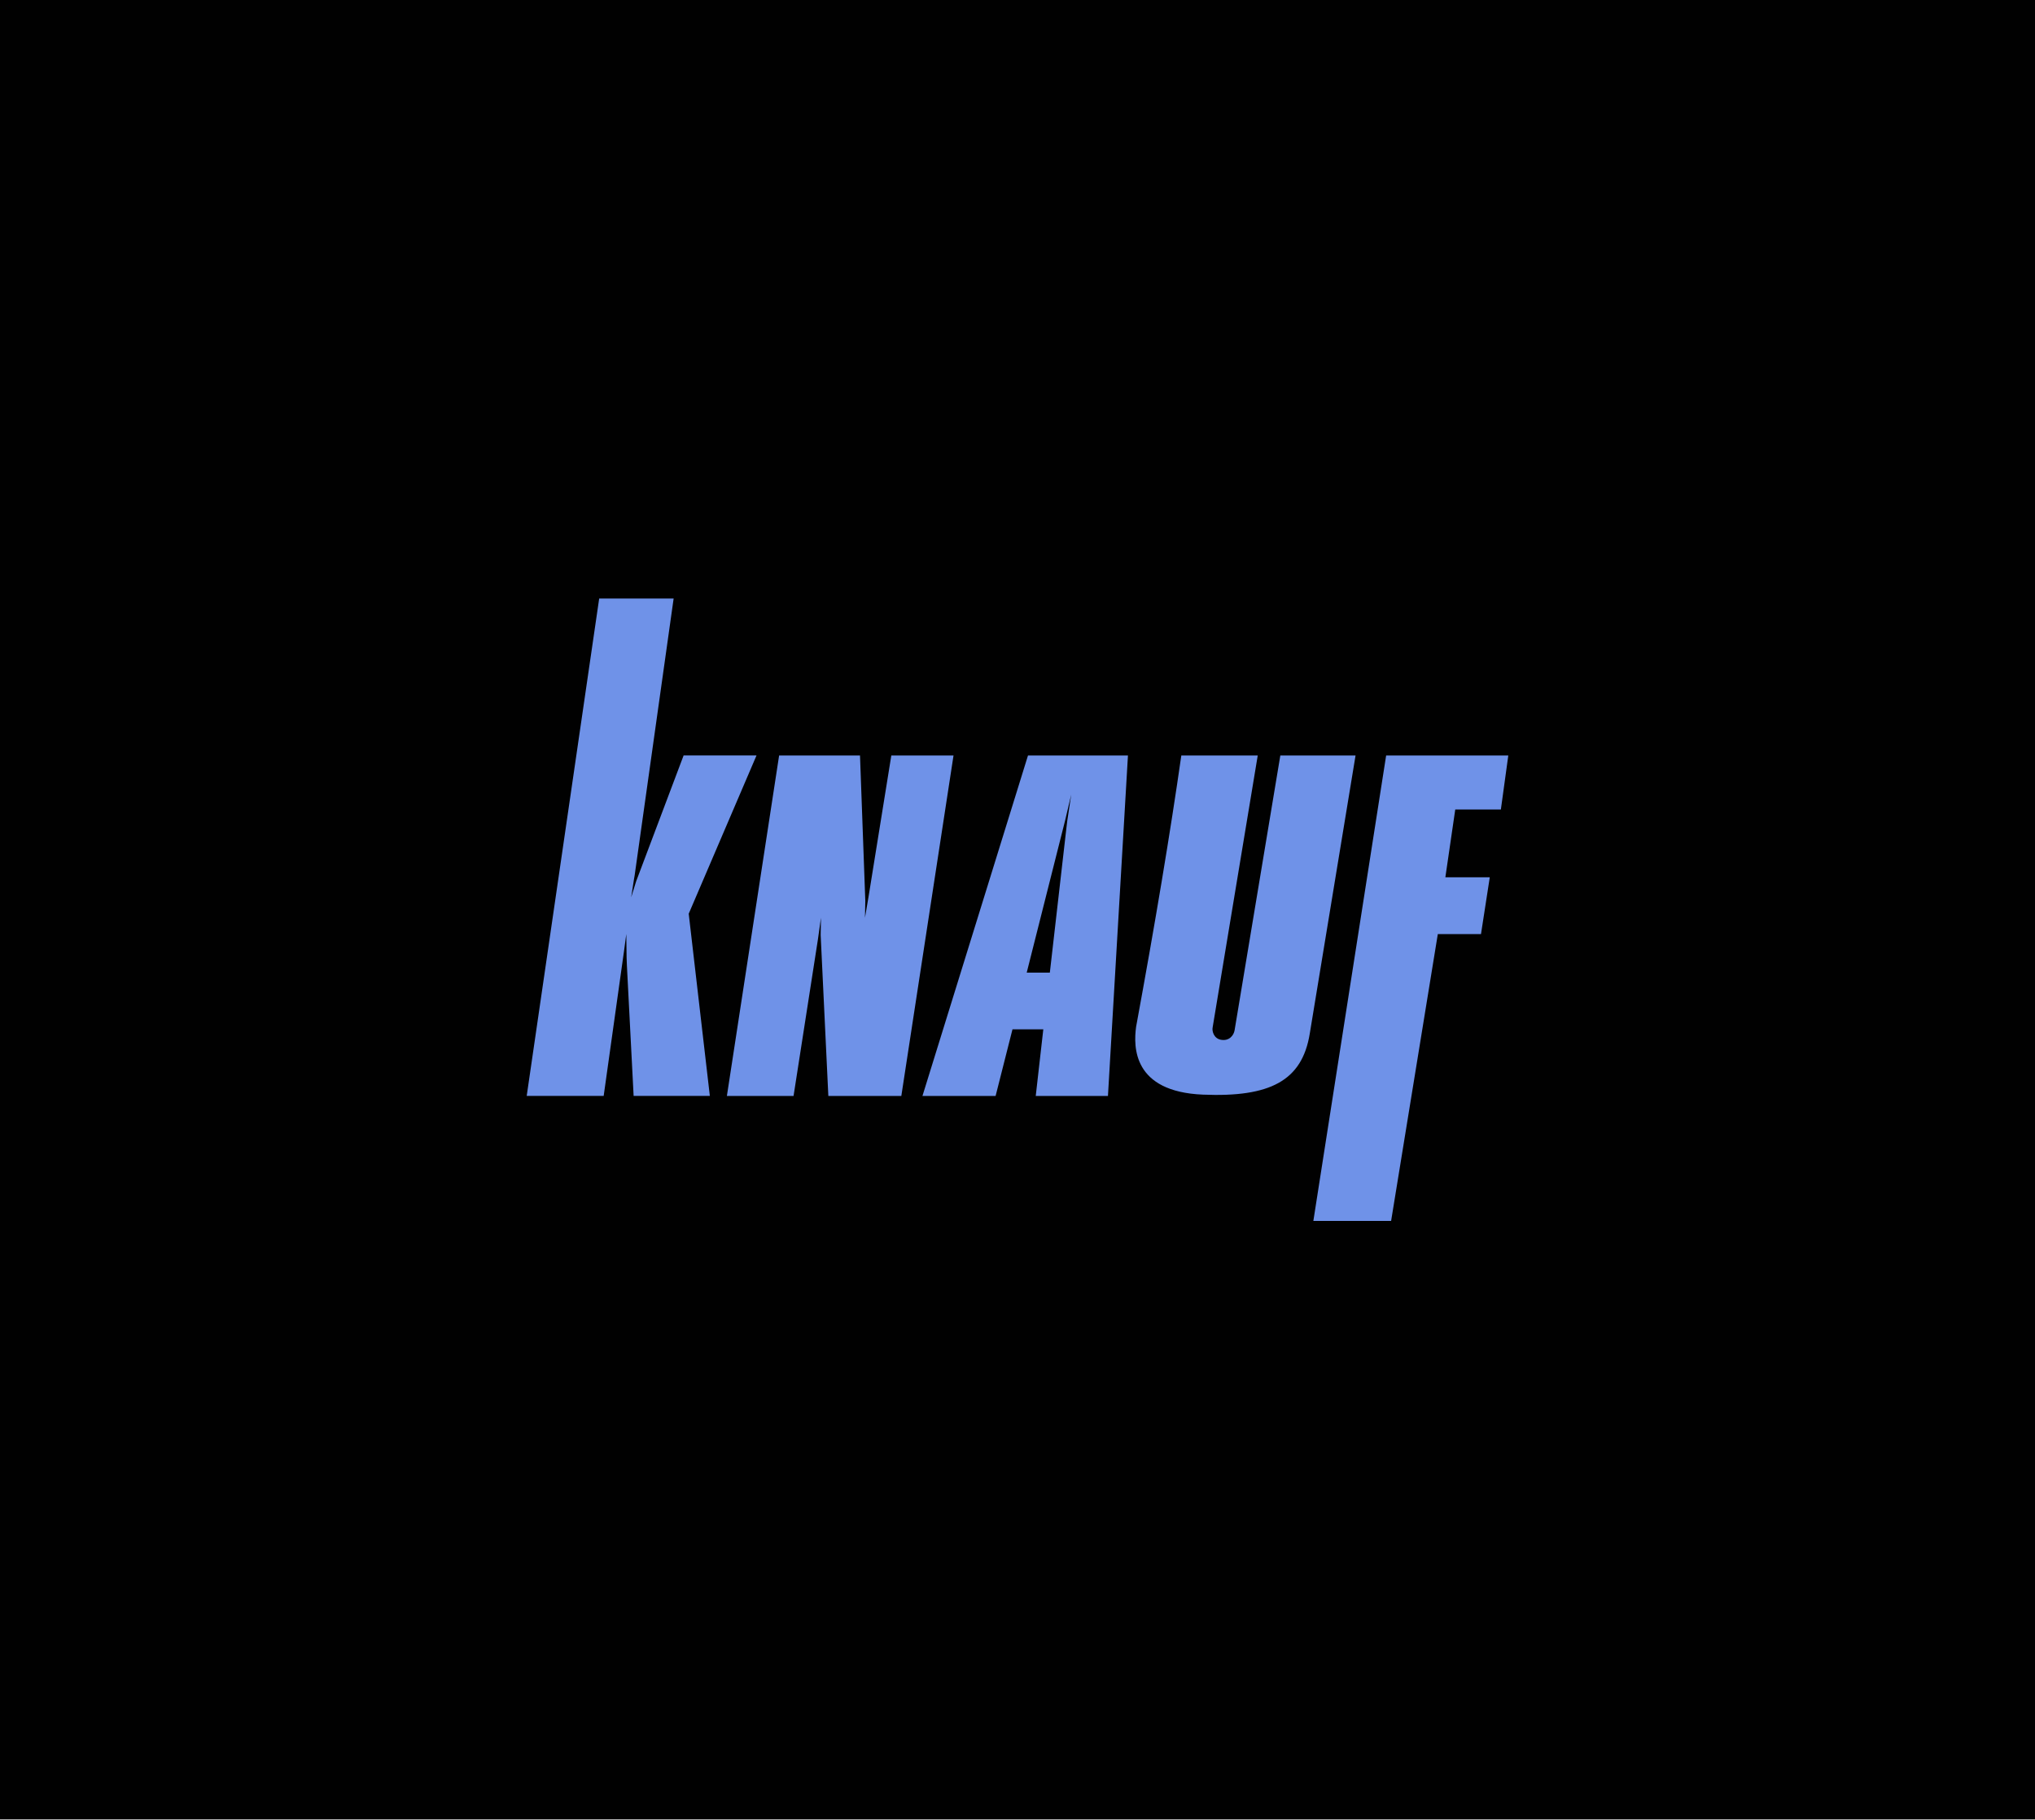
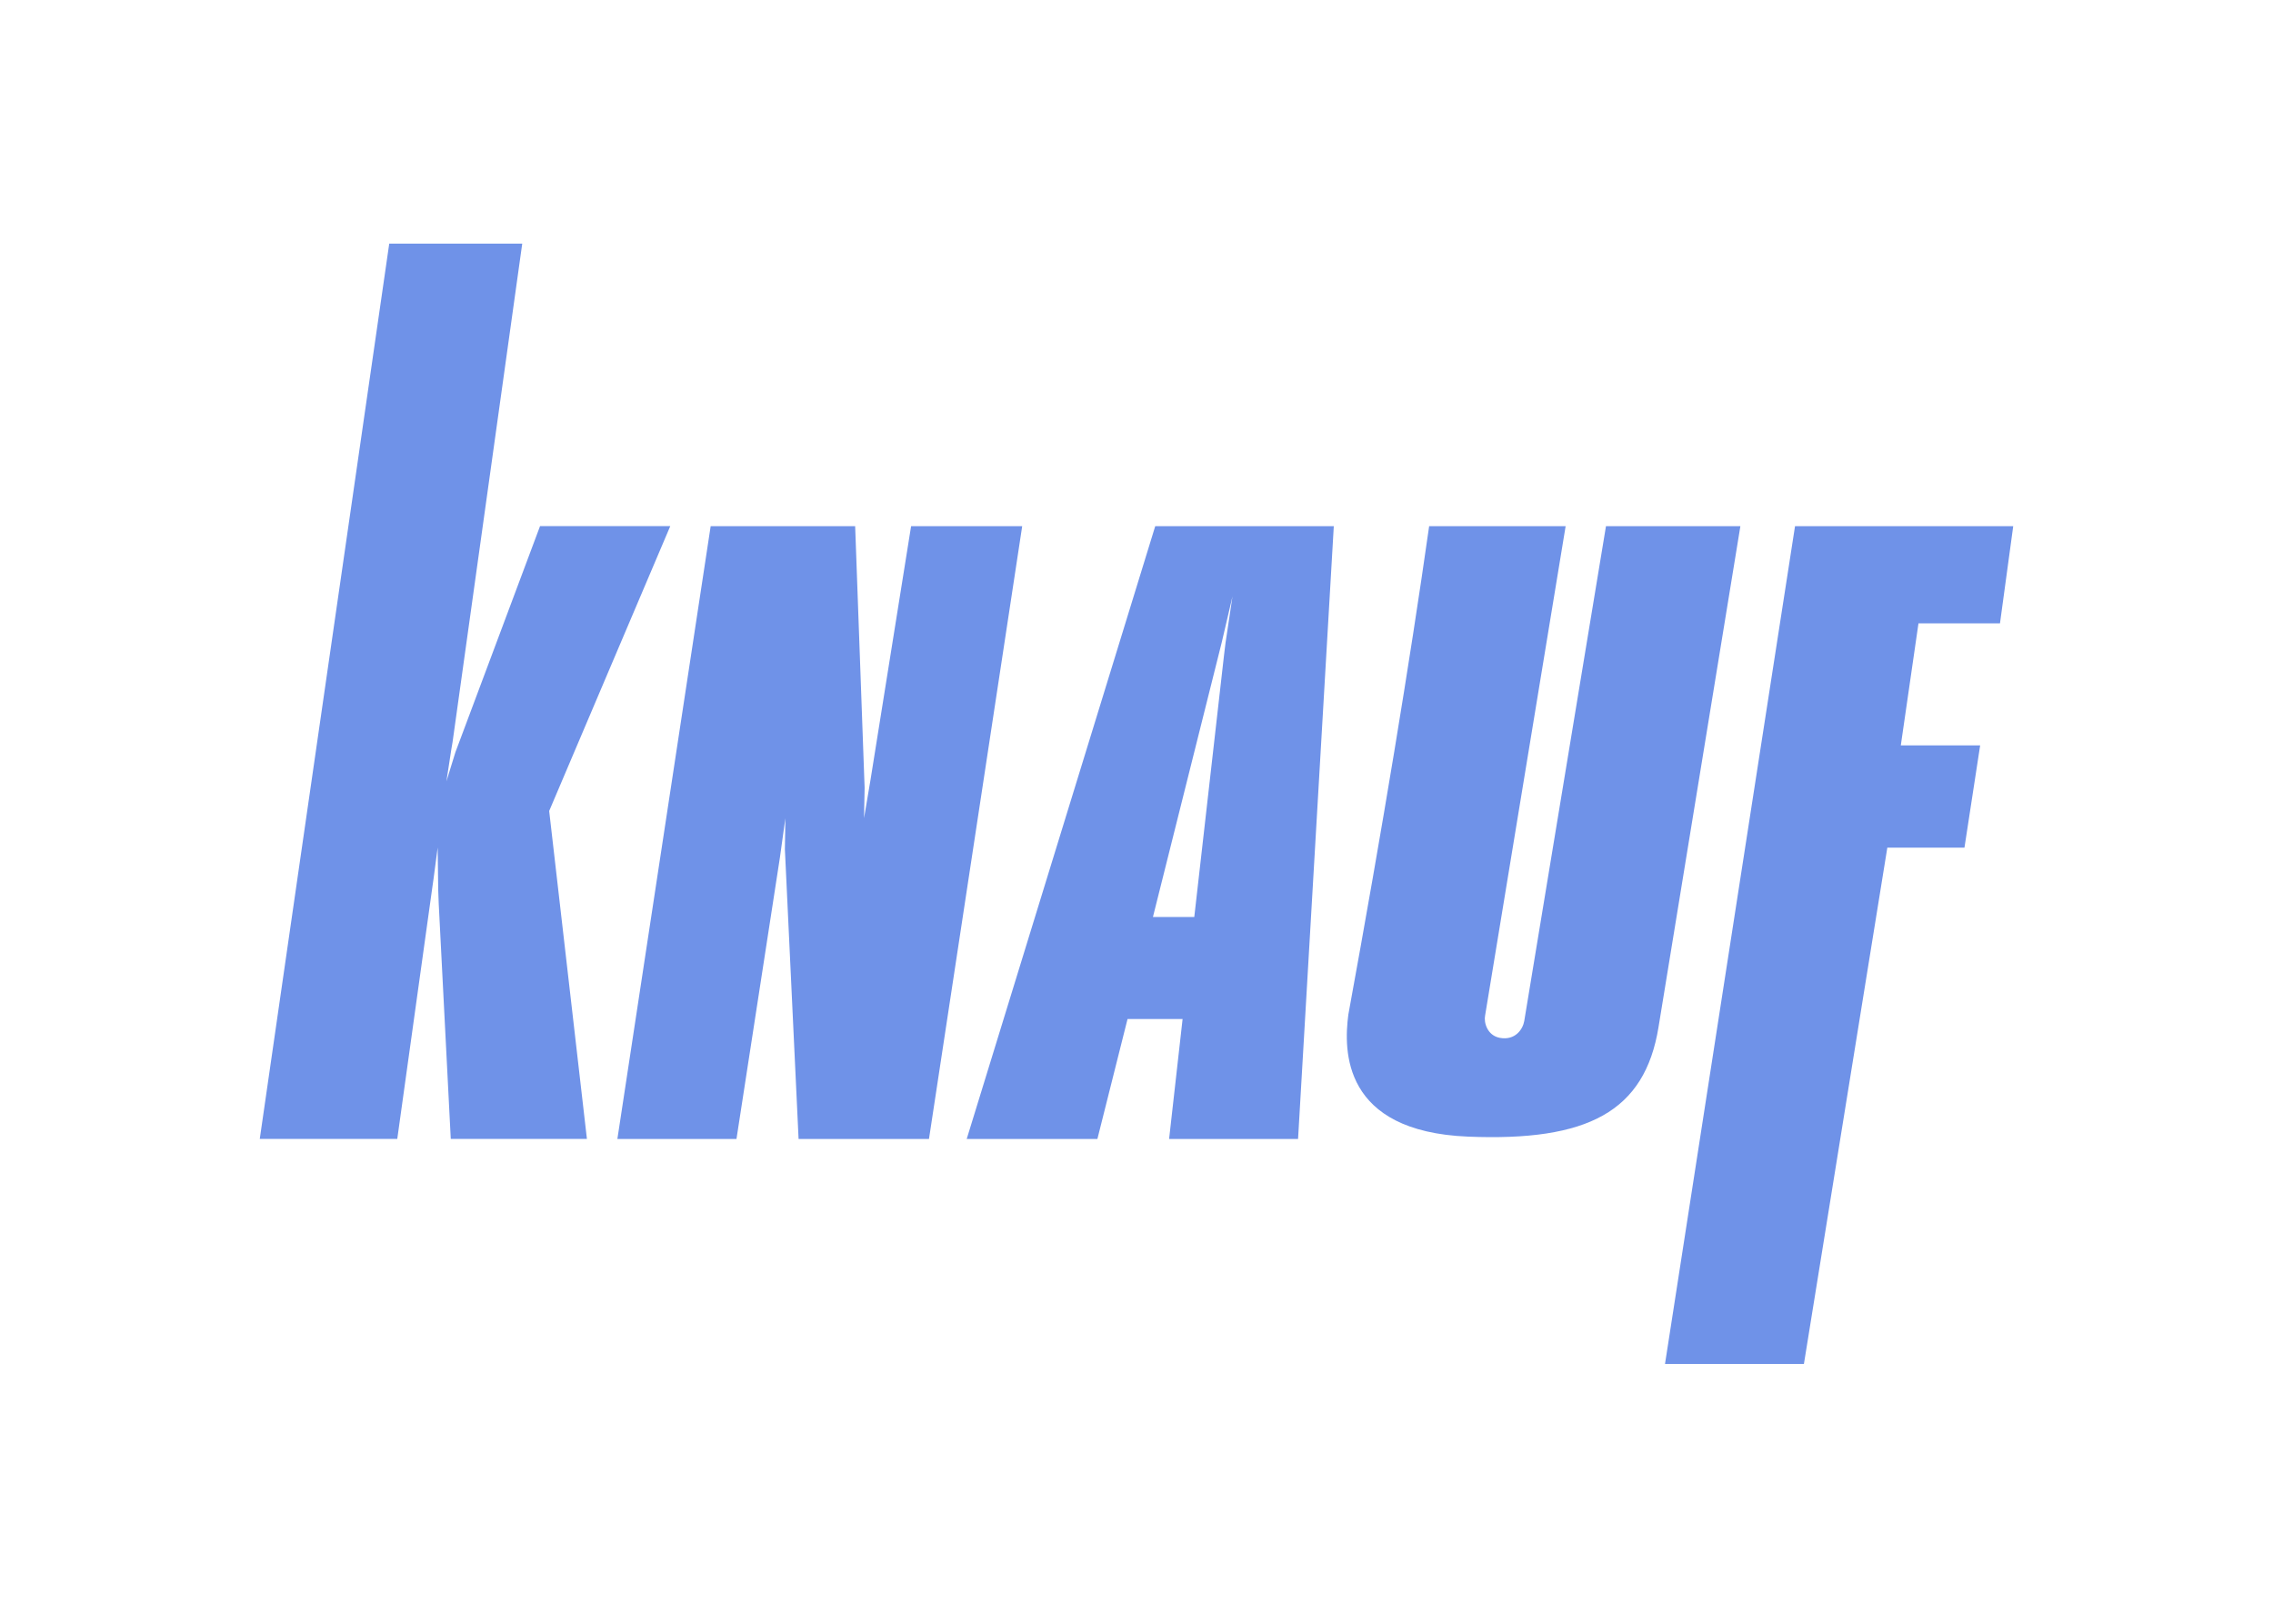
- <svg xmlns="http://www.w3.org/2000/svg" width="170" height="152" viewBox="0 0 170 152" fill="none">
-   <rect width="170" height="152" fill="#010101" />
-   <path fill-rule="evenodd" clip-rule="evenodd" d="M50.052 50.002H56.274L53.017 73.135L52.96 73.462L52.728 74.964L53.15 73.603L53.296 73.221L57.107 63.114H63.197L57.534 76.336L59.299 91.557H52.932L52.369 80.635L52.345 79.993L52.319 78.031L52.129 79.463L52.082 79.79L50.43 91.555H44L50.055 50M65.086 63.116H71.843L72.272 74.888L72.286 75.254L72.258 76.67L72.563 74.876L74.459 63.116H79.655L75.295 91.559H69.198L68.573 78.455L68.557 78.112L68.581 76.67L68.325 78.494L66.292 91.559H60.723L65.086 63.116ZM106.958 63.116H113.24L109.413 86.365C108.77 90.298 106.094 91.679 100.497 91.449C94.623 91.207 94.684 87.451 94.907 85.787C96.51 77.08 97.768 69.522 98.685 63.116H105.069L101.302 85.833C101.236 86.148 101.401 86.751 101.985 86.864C102.71 87 103.067 86.466 103.133 86.086L106.956 63.116M115.798 63.116H126L125.38 67.627H121.569L120.743 73.29H124.453L123.719 78.038H120.112L116.211 102H109.715L115.796 63.114M85.769 81.257L88.857 69.023L88.993 68.482L89.488 66.379L89.162 68.539L89.094 69.099L87.702 81.255H85.771M83.171 91.559L84.581 85.992H87.156L86.524 91.559H92.556L94.227 63.116H85.876L77.06 91.559H83.171Z" fill="#6F92E8" />
+ <svg xmlns="http://www.w3.org/2000/svg" viewBox="0 0 140 100" fill="none">
+   <path fill-rule="evenodd" clip-rule="evenodd" d="M23.971 15.003H32.166L27.875 45.699L27.801 46.133L27.495 48.125L28.052 46.319L28.243 45.812L33.263 32.401H41.284L33.825 49.946L36.15 70.143H27.764L27.022 55.651L26.991 54.798L26.957 52.195L26.707 54.096L26.645 54.529L24.469 70.14H16L23.975 15M43.772 32.404H52.671L53.236 48.024L53.255 48.51L53.218 50.389L53.62 48.009L56.117 32.404H62.96L57.218 70.146H49.187L48.365 52.757L48.343 52.302L48.374 50.389L48.037 52.809L45.361 70.146H38.026L43.772 32.404ZM98.92 32.404H107.195L102.153 63.253C101.306 68.472 97.783 70.305 90.411 70C82.674 69.679 82.755 64.695 83.048 62.486C85.159 50.933 86.816 40.905 88.025 32.404H96.432L91.471 62.547C91.385 62.966 91.601 63.766 92.371 63.916C93.326 64.096 93.796 63.387 93.882 62.883L98.917 32.404M110.564 32.404H124L123.184 38.39H118.164L117.076 45.904H121.963L120.996 52.204H116.245L111.108 84H102.552L110.561 32.401M71.012 56.476L75.08 40.242L75.259 39.524L75.911 36.734L75.482 39.6L75.392 40.343L73.559 56.473H71.015M67.591 70.146L69.448 62.758H72.839L72.008 70.146H79.951L82.152 32.404H71.154L59.542 70.146H67.591Z" fill="#6F92E8" />
</svg>
